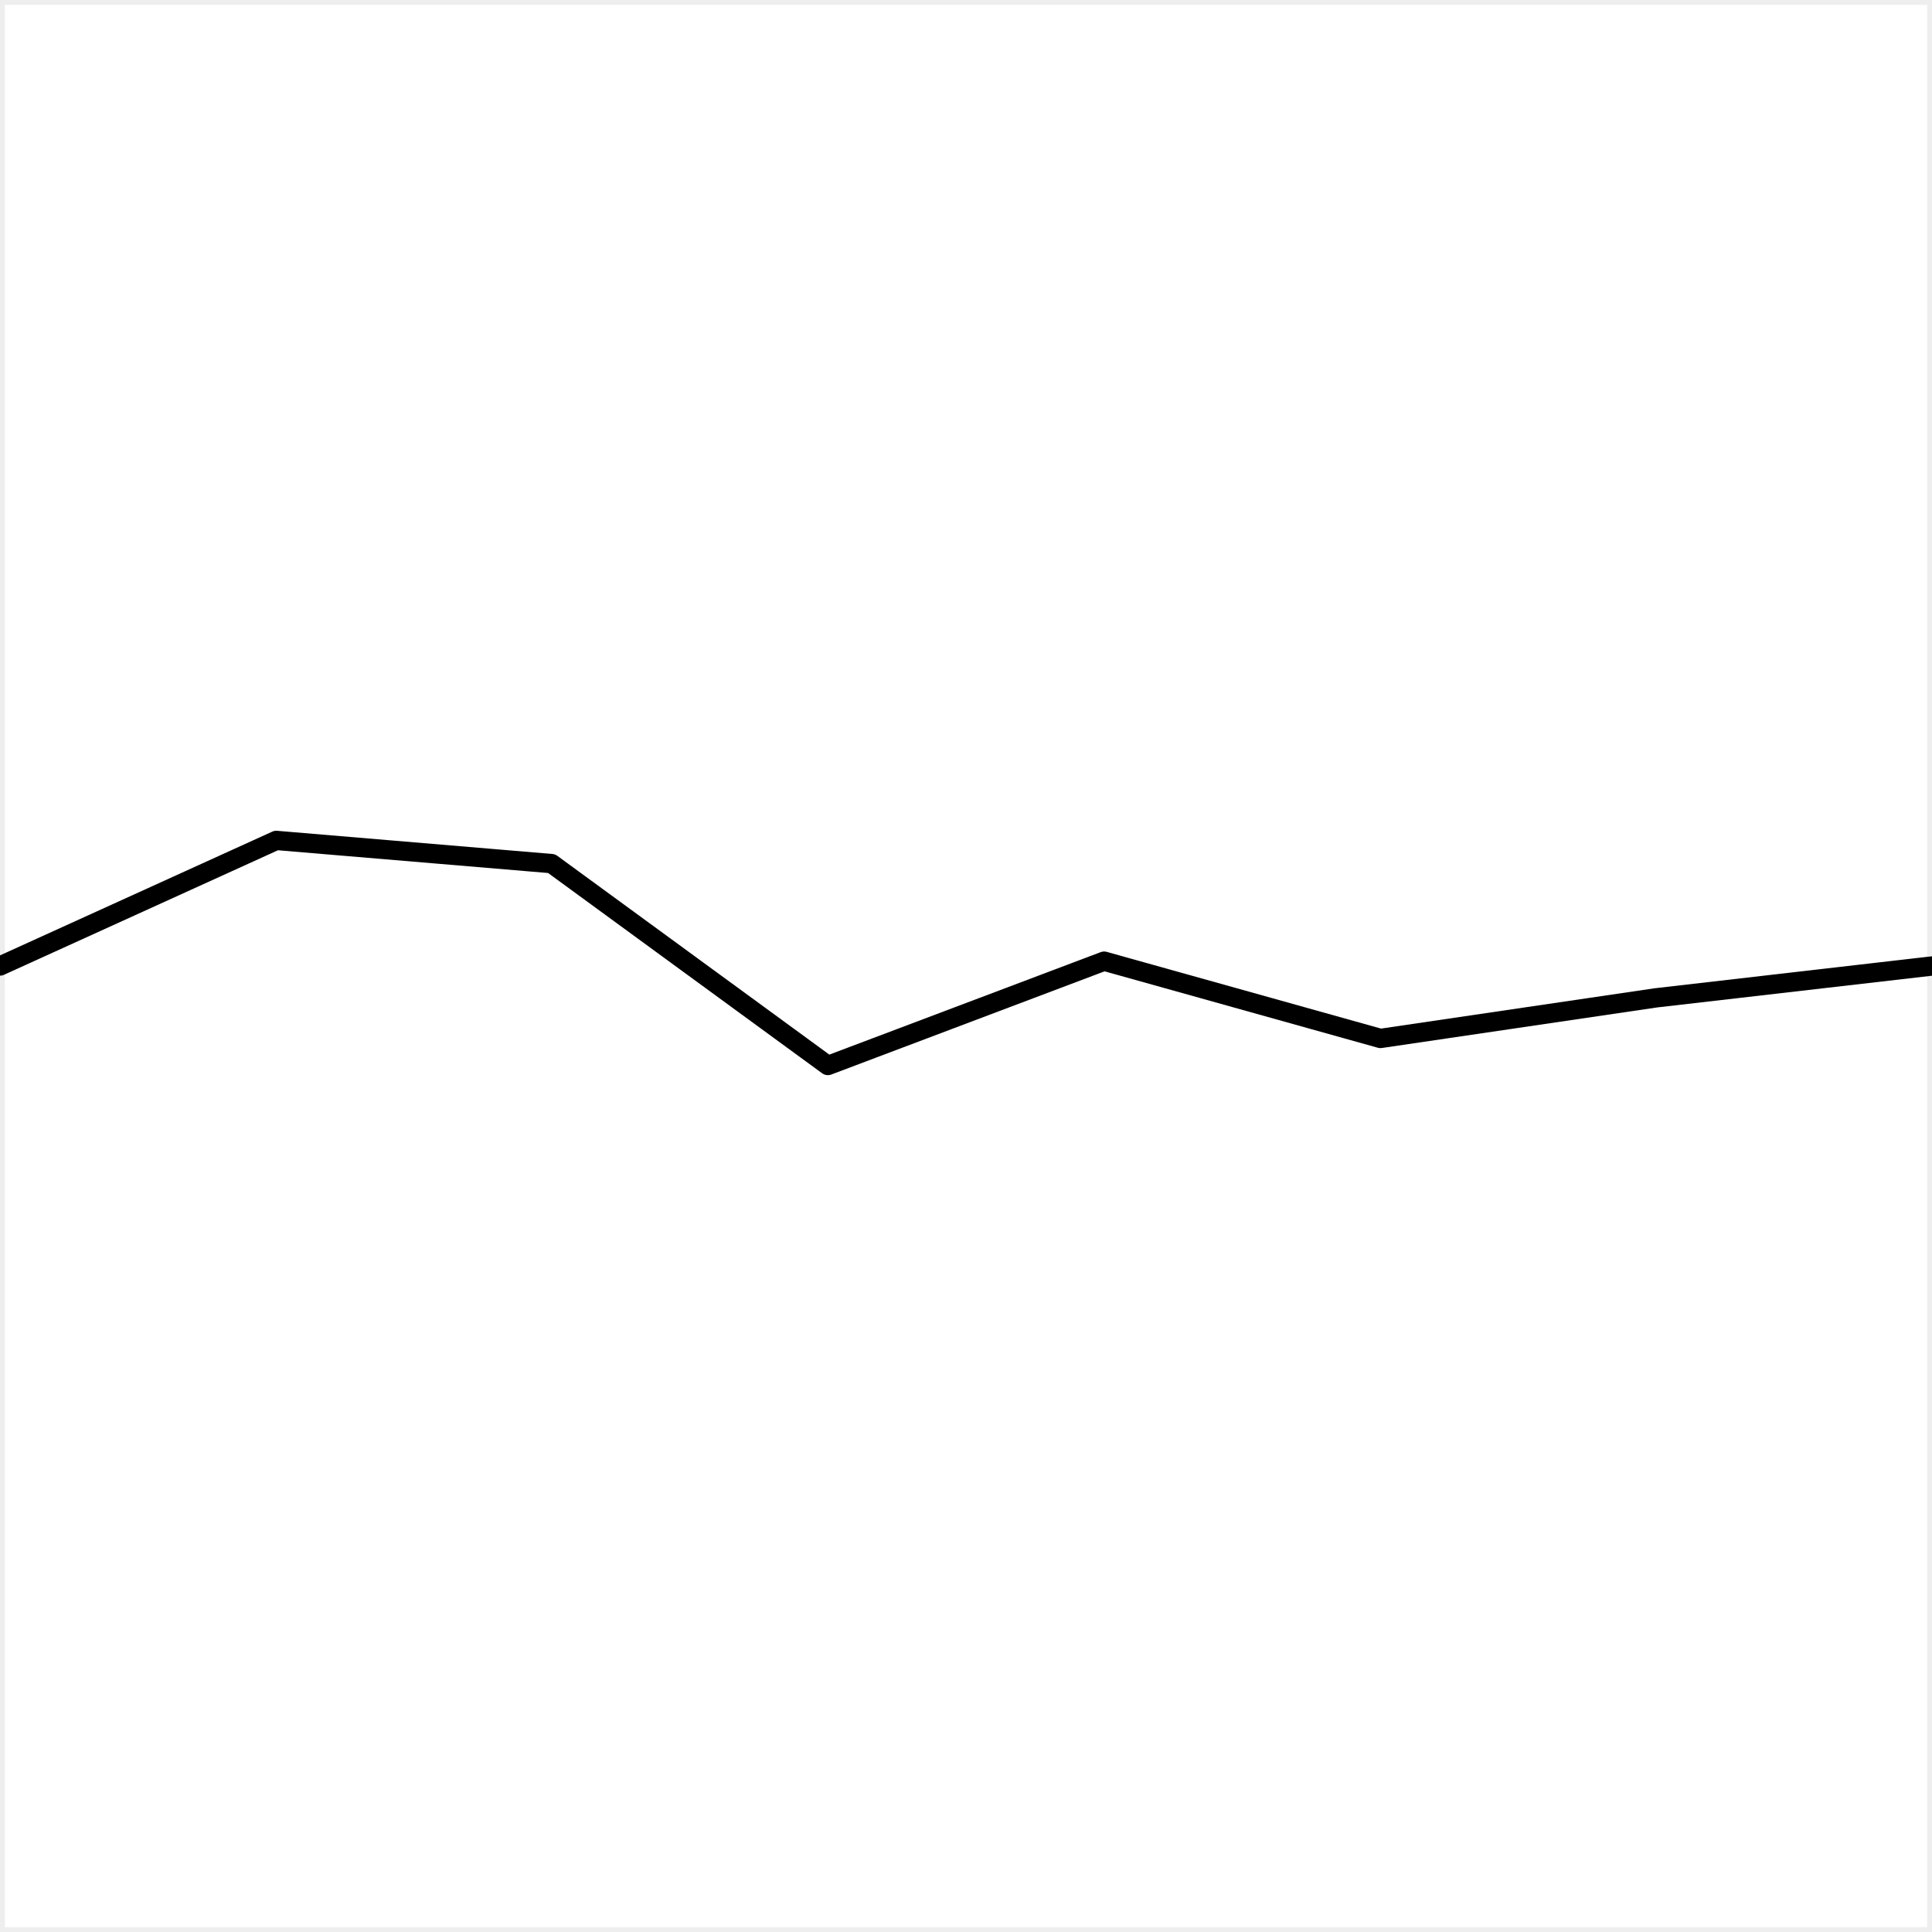
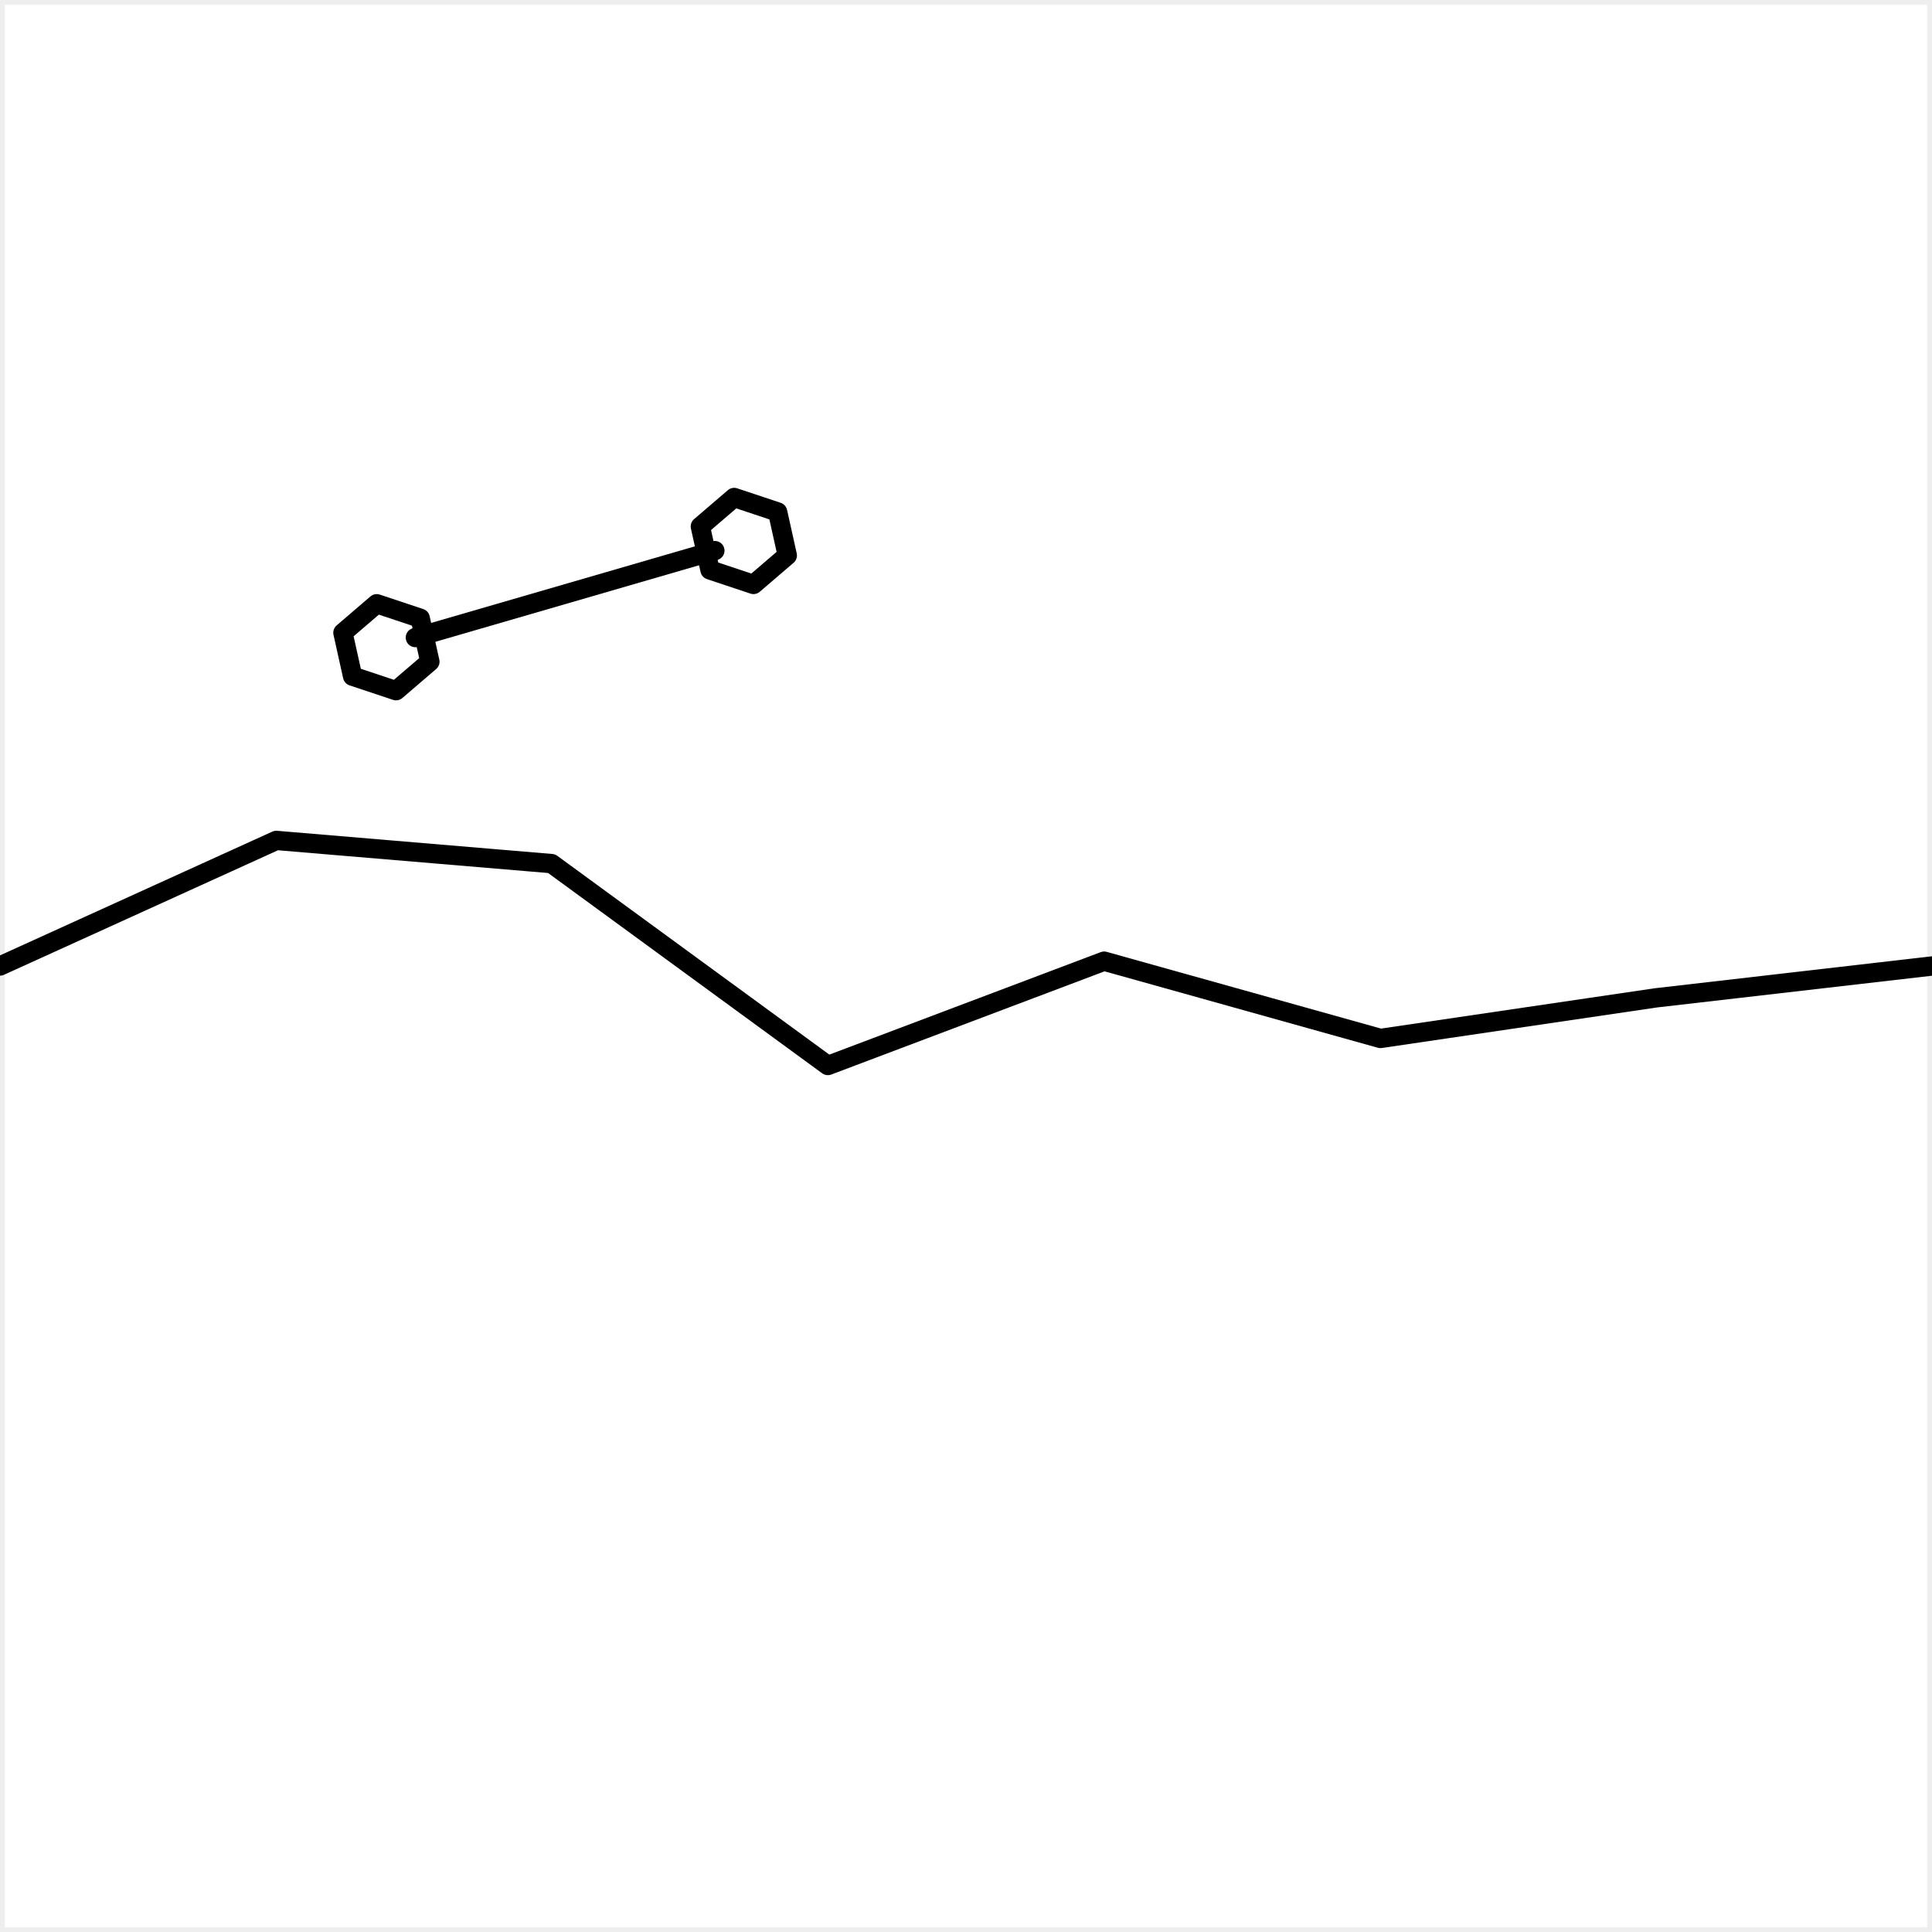
<svg xmlns="http://www.w3.org/2000/svg" width="20mm" height="20mm" viewBox="0 0 20 20">
  <rect x="0" y="0" width="20" height="20" fill="white" stroke="#eee" stroke-width="0.1" />
  <polyline points="0,10 2.86,8.7 5.71,8.94 8.57,11.03 11.43,9.95 14.29,10.75 17.14,10.33 20,10" fill="none" stroke="black" stroke-width="0.2" stroke-linecap="round" stroke-linejoin="round" />
+   <line x1="4.3" y1="6.6" x2="7.4" y2="5.7" stroke="black" stroke-width="0.2" stroke-linecap="round" />
+   <polygon points="3.55,6.55 3.9,6.25 4.35,6.4 4.45,6.85 4.1,7.15 3.65,7" fill="none" stroke="black" stroke-width="0.2" stroke-linejoin="round" />
+   <polygon points="7.25,5.45 7.6,5.15 8.05,5.3 8.15,5.75 7.8,6.05 7.35,5.9" fill="none" stroke="black" stroke-width="0.2" stroke-linejoin="round" />
</svg>
